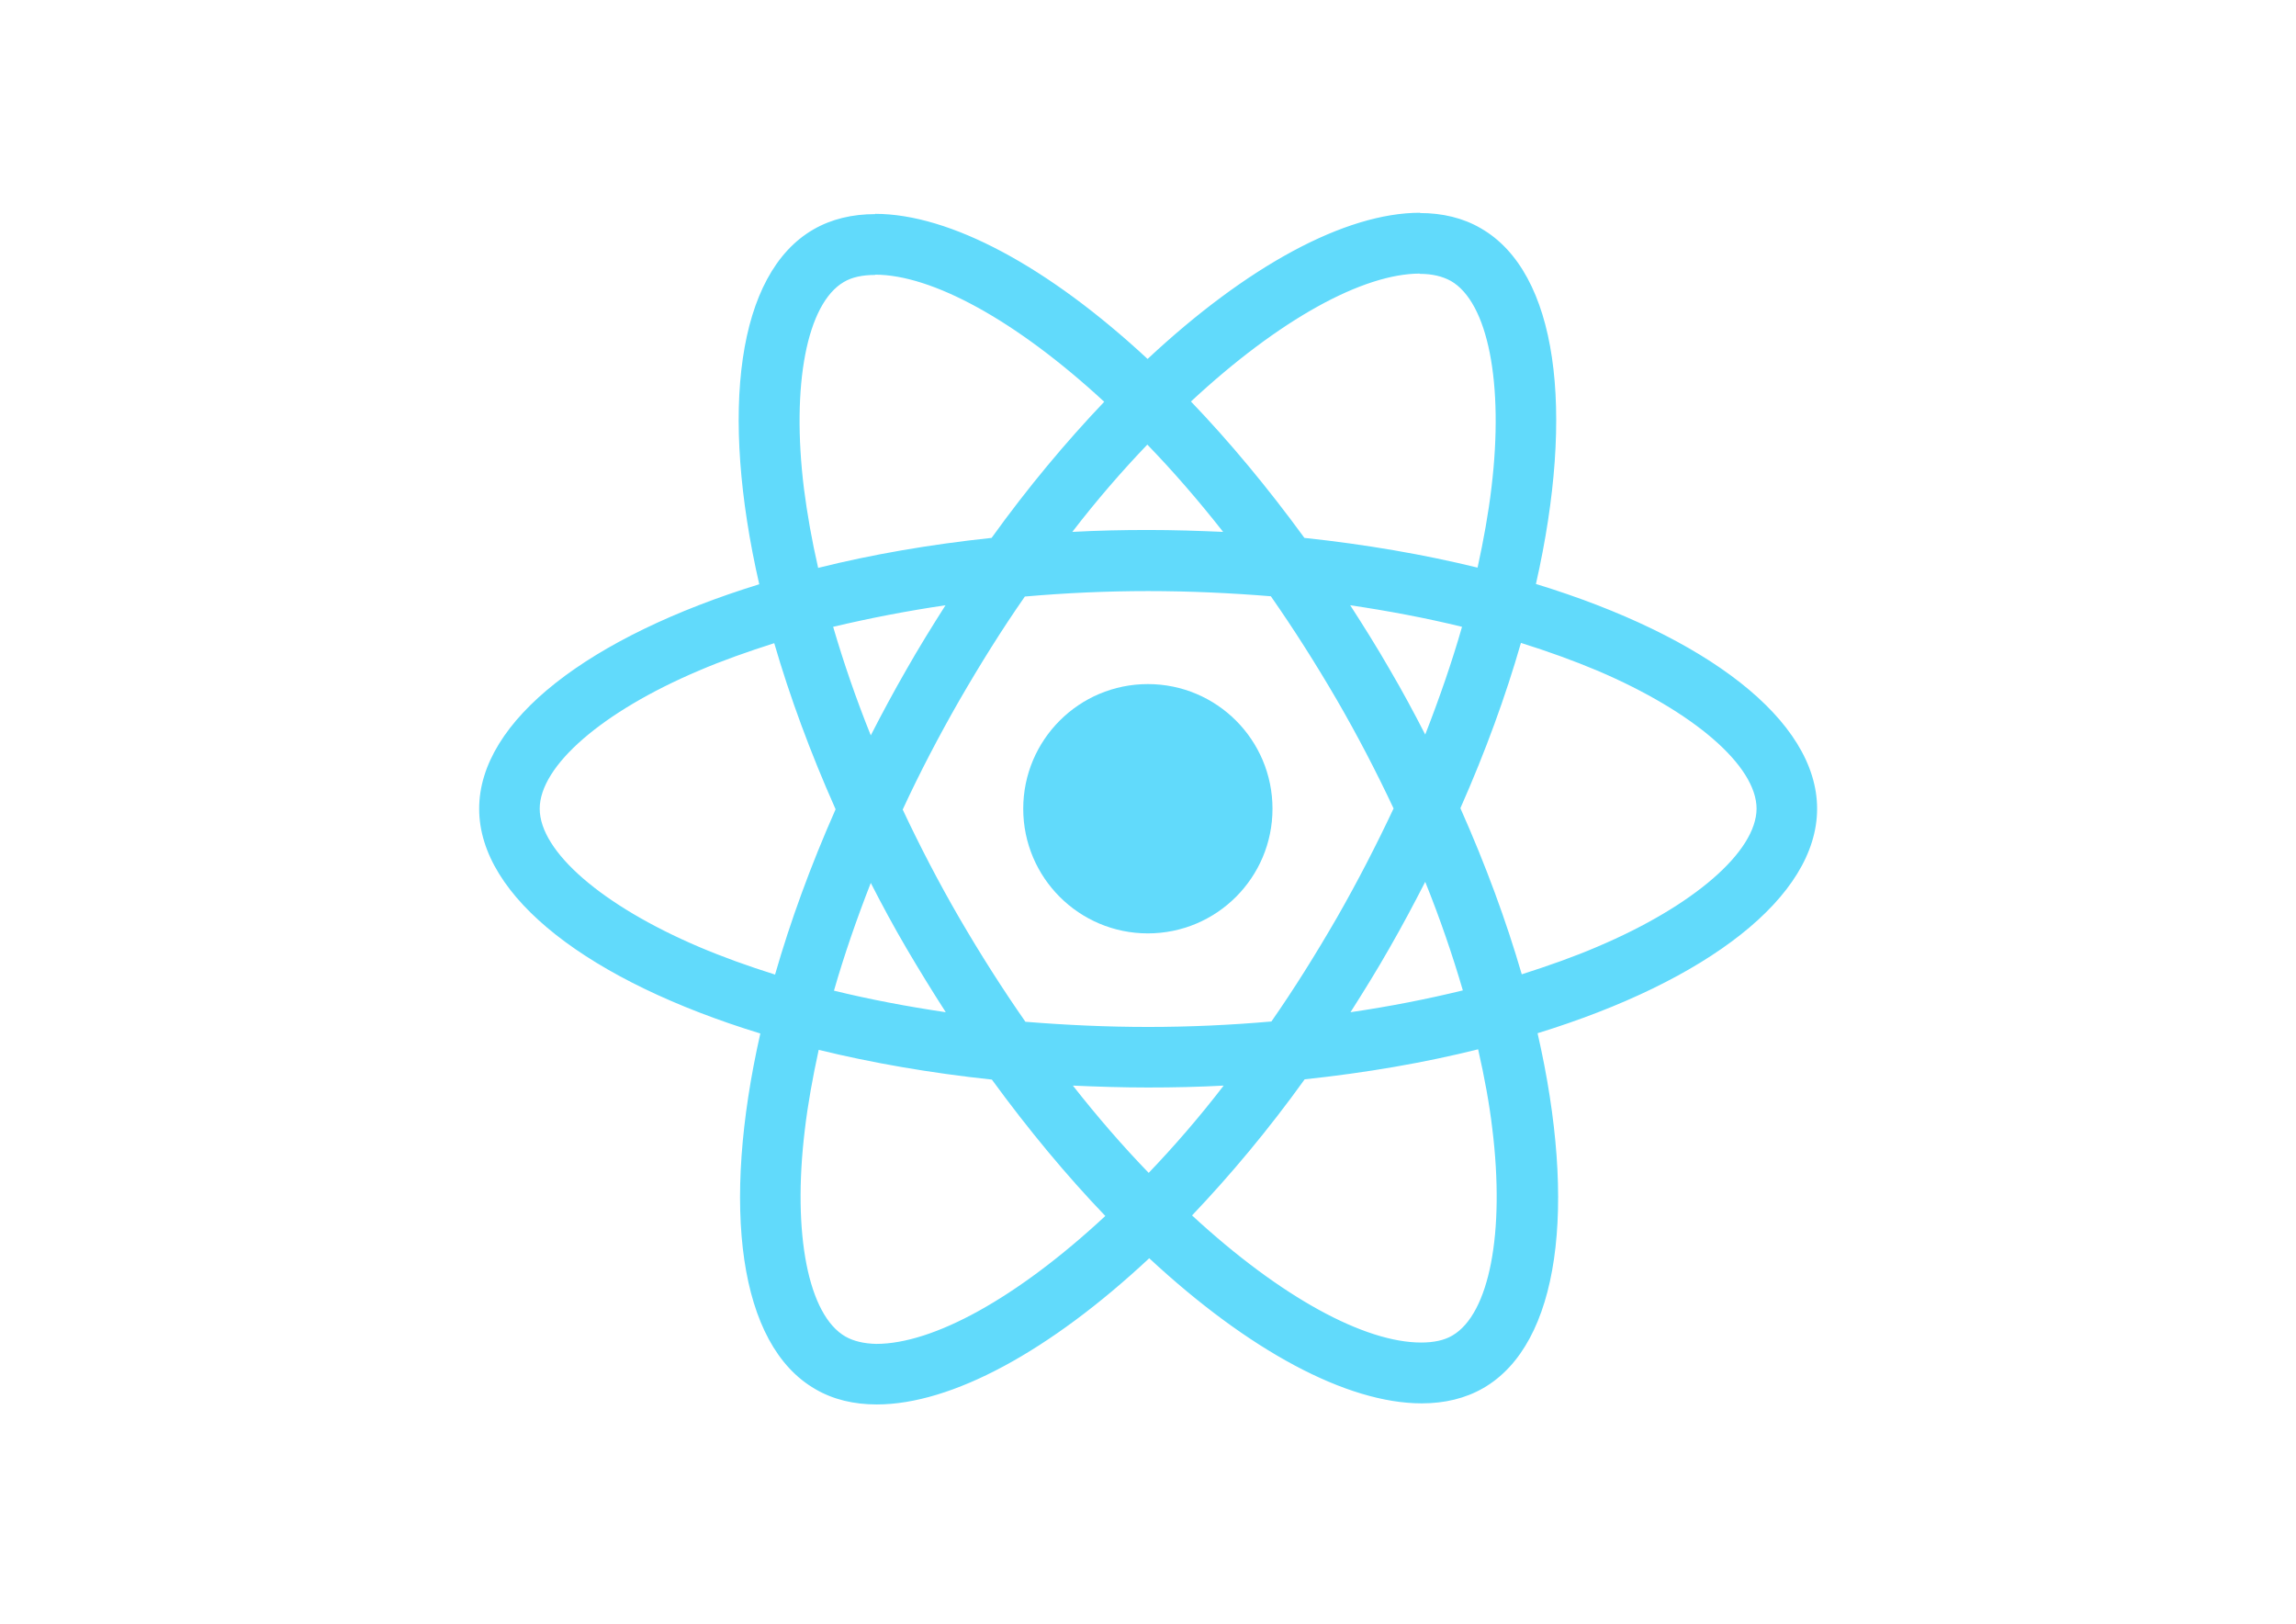
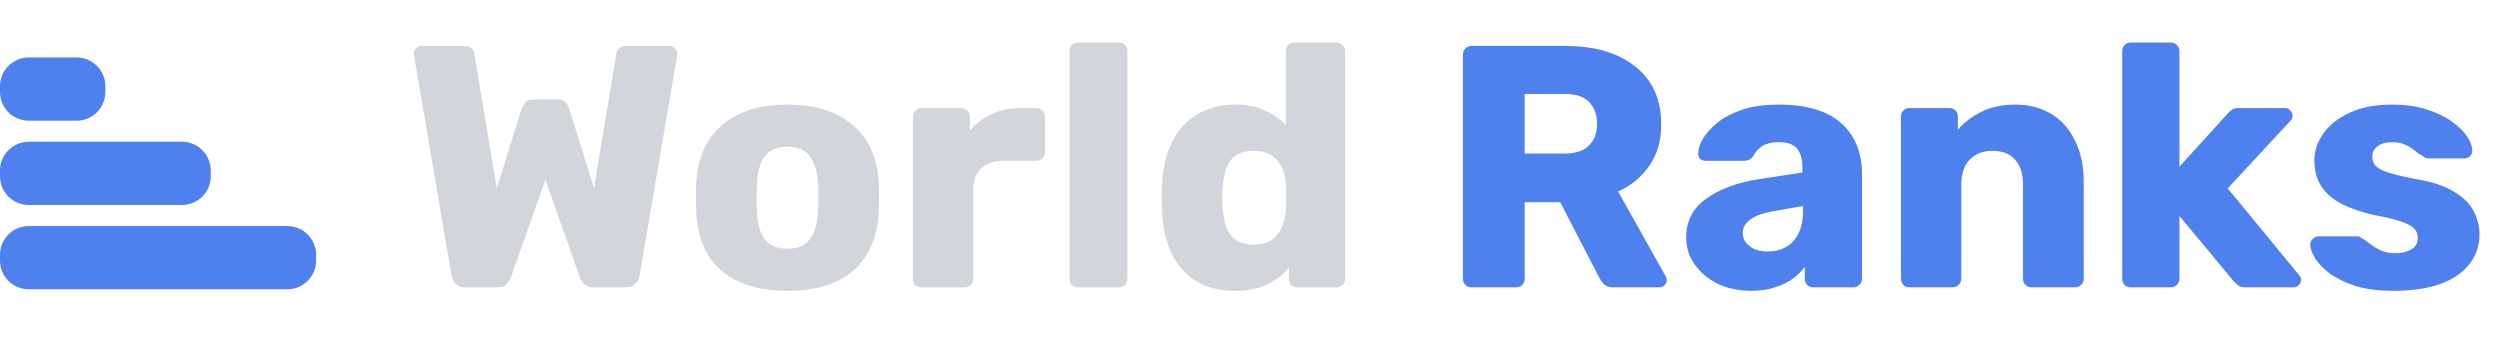
- <svg xmlns="http://www.w3.org/2000/svg" viewBox="0 0 841.9 595.3">
-   <g fill="#61DAFB">
-     <path d="M666.3 296.5c0-32.5-40.7-63.3-103.1-82.4 14.4-63.6 8-114.2-20.2-130.4-6.5-3.8-14.1-5.6-22.4-5.6v22.3c4.6 0 8.3.9 11.4 2.6 13.6 7.8 19.5 37.5 14.9 75.7-1.1 9.4-2.9 19.3-5.1 29.4-19.6-4.8-41-8.5-63.5-10.9-13.5-18.5-27.5-35.3-41.6-50 32.6-30.3 63.2-46.9 84-46.9V78c-27.5 0-63.5 19.6-99.9 53.6-36.4-33.8-72.4-53.2-99.9-53.2v22.3c20.7 0 51.4 16.5 84 46.6-14 14.7-28 31.4-41.3 49.9-22.6 2.4-44 6.1-63.6 11-2.3-10-4-19.7-5.2-29-4.7-38.2 1.1-67.9 14.6-75.8 3-1.8 6.9-2.6 11.5-2.6V78.5c-8.4 0-16 1.8-22.6 5.6-28.1 16.2-34.4 66.7-19.9 130.1-62.2 19.2-102.7 49.9-102.7 82.3 0 32.5 40.7 63.3 103.1 82.4-14.4 63.6-8 114.2 20.2 130.4 6.5 3.8 14.1 5.6 22.5 5.6 27.5 0 63.5-19.6 99.9-53.6 36.4 33.8 72.4 53.2 99.9 53.2 8.4 0 16-1.8 22.6-5.6 28.1-16.2 34.4-66.7 19.9-130.1 62-19.1 102.5-49.9 102.5-82.3zm-130.2-66.7c-3.7 12.9-8.3 26.2-13.5 39.5-4.1-8-8.4-16-13.1-24-4.6-8-9.5-15.8-14.4-23.4 14.2 2.1 27.9 4.7 41 7.9zm-45.8 106.5c-7.8 13.5-15.8 26.3-24.1 38.2-14.9 1.3-30 2-45.2 2-15.1 0-30.2-.7-45-1.9-8.3-11.9-16.4-24.6-24.2-38-7.6-13.1-14.5-26.4-20.8-39.8 6.2-13.4 13.2-26.8 20.7-39.9 7.8-13.5 15.8-26.3 24.1-38.2 14.9-1.3 30-2 45.2-2 15.1 0 30.2.7 45 1.9 8.3 11.9 16.4 24.6 24.2 38 7.6 13.1 14.5 26.4 20.8 39.8-6.3 13.4-13.2 26.8-20.7 39.9zm32.3-13c5.4 13.4 10 26.8 13.8 39.8-13.1 3.2-26.9 5.9-41.2 8 4.9-7.7 9.8-15.6 14.4-23.7 4.6-8 8.9-16.1 13-24.1zM421.2 430c-9.3-9.6-18.6-20.3-27.8-32 9 .4 18.2.7 27.5.7 9.4 0 18.7-.2 27.8-.7-9 11.7-18.3 22.4-27.5 32zm-74.4-58.9c-14.2-2.1-27.9-4.7-41-7.9 3.7-12.9 8.3-26.2 13.5-39.5 4.1 8 8.4 16 13.1 24 4.7 8 9.5 15.8 14.4 23.4zM420.7 163c9.3 9.6 18.6 20.3 27.8 32-9-.4-18.2-.7-27.5-.7-9.4 0-18.7.2-27.8.7 9-11.7 18.3-22.4 27.5-32zm-74 58.9c-4.9 7.7-9.8 15.6-14.4 23.7-4.6 8-8.9 16-13 24-5.4-13.4-10-26.8-13.8-39.8 13.1-3.1 26.9-5.8 41.2-7.9zm-90.5 125.2c-35.4-15.1-58.3-34.9-58.3-50.6 0-15.7 22.9-35.6 58.3-50.6 8.6-3.7 18-7 27.7-10.1 5.7 19.6 13.2 40 22.5 60.9-9.2 20.8-16.6 41.1-22.2 60.6-9.9-3.1-19.3-6.5-28-10.2zM310 490c-13.6-7.8-19.5-37.5-14.9-75.7 1.1-9.4 2.9-19.3 5.1-29.4 19.6 4.8 41 8.5 63.5 10.9 13.5 18.5 27.5 35.3 41.6 50-32.6 30.3-63.2 46.9-84 46.9-4.5-.1-8.3-1-11.3-2.7zm237.2-76.2c4.7 38.2-1.1 67.9-14.6 75.8-3 1.8-6.9 2.6-11.5 2.6-20.7 0-51.4-16.5-84-46.6 14-14.7 28-31.4 41.3-49.9 22.6-2.4 44-6.1 63.6-11 2.3 10.1 4.1 19.8 5.2 29.1zm38.5-66.7c-8.6 3.7-18 7-27.7 10.1-5.7-19.6-13.2-40-22.5-60.9 9.2-20.8 16.6-41.1 22.2-60.6 9.9 3.1 19.3 6.5 28.1 10.2 35.4 15.1 58.3 34.9 58.3 50.6-.1 15.7-23 35.6-58.4 50.6zM320.8 78.4z" />
-     <circle cx="420.9" cy="296.5" r="45.7" />
-     <path d="M520.5 78.1z" />
-   </g>
+ <svg xmlns="http://www.w3.org/2000/svg" width="174" height="24" viewBox="0 0 174 24" fill="none">
+   <path d="M32.368 20C32.096 20 31.88 19.92 31.72 19.76C31.56 19.6 31.464 19.416 31.432 19.208L28.816 3.872C28.8 3.84 28.792 3.808 28.792 3.776C28.792 3.744 28.792 3.72 28.792 3.704C28.792 3.576 28.84 3.464 28.936 3.368C29.048 3.256 29.168 3.2 29.296 3.2H32.272C32.72 3.2 32.968 3.376 33.016 3.728L34.576 13.112L36.304 7.568C36.352 7.44 36.432 7.304 36.544 7.16C36.656 7 36.84 6.92 37.096 6.92H38.824C39.096 6.92 39.288 7 39.4 7.16C39.512 7.304 39.584 7.44 39.616 7.568L41.344 13.088L42.904 3.728C42.952 3.376 43.2 3.2 43.648 3.2H46.624C46.768 3.2 46.888 3.256 46.984 3.368C47.08 3.464 47.128 3.576 47.128 3.704C47.128 3.72 47.128 3.744 47.128 3.776C47.128 3.808 47.128 3.84 47.128 3.872L44.512 19.208C44.48 19.416 44.384 19.6 44.224 19.76C44.064 19.92 43.848 20 43.576 20H41.296C41.024 20 40.816 19.928 40.672 19.784C40.528 19.64 40.432 19.504 40.384 19.376L37.96 12.512L35.536 19.376C35.488 19.504 35.392 19.64 35.248 19.784C35.12 19.928 34.92 20 34.648 20H32.368ZM54.797 20.24C53.453 20.24 52.317 20.024 51.389 19.592C50.477 19.16 49.773 18.544 49.277 17.744C48.797 16.928 48.525 15.96 48.461 14.84C48.445 14.52 48.437 14.16 48.437 13.76C48.437 13.344 48.445 12.984 48.461 12.68C48.525 11.544 48.813 10.576 49.325 9.776C49.837 8.976 50.549 8.36 51.461 7.928C52.389 7.496 53.501 7.28 54.797 7.28C56.109 7.28 57.221 7.496 58.133 7.928C59.061 8.36 59.781 8.976 60.293 9.776C60.805 10.576 61.093 11.544 61.157 12.68C61.173 12.984 61.181 13.344 61.181 13.76C61.181 14.16 61.173 14.52 61.157 14.84C61.093 15.96 60.813 16.928 60.317 17.744C59.837 18.544 59.133 19.16 58.205 19.592C57.293 20.024 56.157 20.24 54.797 20.24ZM54.797 17.312C55.517 17.312 56.037 17.096 56.357 16.664C56.693 16.232 56.885 15.584 56.933 14.72C56.949 14.48 56.957 14.16 56.957 13.76C56.957 13.36 56.949 13.04 56.933 12.8C56.885 11.952 56.693 11.312 56.357 10.88C56.037 10.432 55.517 10.208 54.797 10.208C54.093 10.208 53.573 10.432 53.237 10.88C52.901 11.312 52.717 11.952 52.685 12.8C52.669 13.04 52.661 13.36 52.661 13.76C52.661 14.16 52.669 14.48 52.685 14.72C52.717 15.584 52.901 16.232 53.237 16.664C53.573 17.096 54.093 17.312 54.797 17.312ZM64.141 20C63.965 20 63.821 19.944 63.709 19.832C63.597 19.72 63.541 19.576 63.541 19.4V8.12C63.541 7.96 63.597 7.824 63.709 7.712C63.821 7.584 63.965 7.52 64.141 7.52H66.901C67.077 7.52 67.221 7.584 67.333 7.712C67.445 7.824 67.501 7.96 67.501 8.12V9.08C67.933 8.584 68.445 8.2 69.037 7.928C69.645 7.656 70.325 7.52 71.077 7.52H72.133C72.293 7.52 72.429 7.576 72.541 7.688C72.669 7.8 72.733 7.944 72.733 8.12V10.592C72.733 10.752 72.669 10.896 72.541 11.024C72.429 11.136 72.293 11.192 72.133 11.192H69.805C69.149 11.192 68.637 11.376 68.269 11.744C67.917 12.096 67.741 12.6 67.741 13.256V19.4C67.741 19.576 67.677 19.72 67.549 19.832C67.437 19.944 67.293 20 67.117 20H64.141ZM75.039 20C74.863 20 74.719 19.944 74.607 19.832C74.495 19.72 74.439 19.576 74.439 19.4V3.56C74.439 3.384 74.495 3.24 74.607 3.128C74.719 3.016 74.863 2.96 75.039 2.96H77.871C78.047 2.96 78.191 3.016 78.303 3.128C78.415 3.24 78.471 3.384 78.471 3.56V19.4C78.471 19.576 78.415 19.72 78.303 19.832C78.191 19.944 78.047 20 77.871 20H75.039ZM85.963 20.24C85.195 20.24 84.499 20.12 83.875 19.88C83.267 19.624 82.739 19.256 82.291 18.776C81.859 18.28 81.523 17.688 81.283 17C81.043 16.296 80.907 15.496 80.875 14.6C80.859 14.28 80.851 14 80.851 13.76C80.851 13.504 80.859 13.224 80.875 12.92C80.907 12.056 81.043 11.28 81.283 10.592C81.523 9.904 81.859 9.312 82.291 8.816C82.723 8.32 83.251 7.944 83.875 7.688C84.499 7.416 85.195 7.28 85.963 7.28C86.763 7.28 87.451 7.416 88.027 7.688C88.603 7.944 89.091 8.28 89.491 8.696V3.56C89.491 3.384 89.547 3.24 89.659 3.128C89.771 3.016 89.915 2.96 90.091 2.96H93.019C93.179 2.96 93.315 3.016 93.427 3.128C93.555 3.24 93.619 3.384 93.619 3.56V19.4C93.619 19.576 93.555 19.72 93.427 19.832C93.315 19.944 93.179 20 93.019 20H90.307C90.131 20 89.987 19.944 89.875 19.832C89.763 19.72 89.707 19.576 89.707 19.4V18.632C89.323 19.096 88.827 19.48 88.219 19.784C87.611 20.088 86.859 20.24 85.963 20.24ZM87.259 17.024C87.803 17.024 88.227 16.912 88.531 16.688C88.851 16.448 89.083 16.144 89.227 15.776C89.387 15.408 89.475 15.008 89.491 14.576C89.507 14.256 89.515 13.952 89.515 13.664C89.515 13.376 89.507 13.08 89.491 12.776C89.475 12.376 89.387 12.008 89.227 11.672C89.067 11.32 88.827 11.04 88.507 10.832C88.187 10.608 87.771 10.496 87.259 10.496C86.731 10.496 86.307 10.608 85.987 10.832C85.683 11.056 85.467 11.36 85.339 11.744C85.211 12.128 85.131 12.552 85.099 13.016C85.051 13.512 85.051 14.008 85.099 14.504C85.131 14.968 85.211 15.392 85.339 15.776C85.467 16.16 85.683 16.464 85.987 16.688C86.307 16.912 86.731 17.024 87.259 17.024Z" fill="#D2D5DA" />
+   <path d="M102.421 20C102.245 20 102.101 19.944 101.989 19.832C101.877 19.72 101.821 19.576 101.821 19.4V3.8C101.821 3.624 101.877 3.48 101.989 3.368C102.101 3.256 102.245 3.2 102.421 3.2H108.949C111.013 3.2 112.637 3.68 113.821 4.64C115.021 5.584 115.621 6.928 115.621 8.672C115.621 9.808 115.341 10.768 114.781 11.552C114.237 12.336 113.517 12.928 112.621 13.328L115.933 19.232C115.981 19.328 116.005 19.416 116.005 19.496C116.005 19.624 115.949 19.744 115.837 19.856C115.741 19.952 115.621 20 115.477 20H112.309C112.005 20 111.781 19.928 111.637 19.784C111.493 19.624 111.389 19.48 111.325 19.352L108.589 14.072H106.117V19.4C106.117 19.576 106.061 19.72 105.949 19.832C105.837 19.944 105.693 20 105.517 20H102.421ZM106.117 10.688H108.901C109.653 10.688 110.213 10.504 110.581 10.136C110.965 9.768 111.157 9.264 111.157 8.624C111.157 8 110.973 7.496 110.605 7.112C110.253 6.728 109.685 6.536 108.901 6.536H106.117V10.688ZM121.894 20.24C121.03 20.24 120.254 20.08 119.566 19.76C118.894 19.424 118.358 18.976 117.958 18.416C117.558 17.856 117.358 17.224 117.358 16.52C117.358 15.384 117.822 14.488 118.75 13.832C119.678 13.16 120.91 12.704 122.446 12.464L125.446 12.008V11.672C125.446 11.096 125.326 10.656 125.086 10.352C124.846 10.048 124.406 9.896 123.766 9.896C123.318 9.896 122.95 9.984 122.662 10.16C122.39 10.336 122.174 10.576 122.014 10.88C121.87 11.088 121.67 11.192 121.414 11.192H118.726C118.55 11.192 118.414 11.144 118.318 11.048C118.222 10.936 118.182 10.808 118.198 10.664C118.198 10.376 118.302 10.048 118.51 9.68C118.734 9.296 119.07 8.92 119.518 8.552C119.966 8.184 120.542 7.88 121.246 7.64C121.95 7.4 122.798 7.28 123.79 7.28C124.83 7.28 125.718 7.4 126.454 7.64C127.19 7.88 127.782 8.216 128.23 8.648C128.694 9.08 129.038 9.592 129.262 10.184C129.486 10.76 129.598 11.4 129.598 12.104V19.4C129.598 19.576 129.534 19.72 129.406 19.832C129.294 19.944 129.158 20 128.998 20H126.214C126.038 20 125.894 19.944 125.782 19.832C125.67 19.72 125.614 19.576 125.614 19.4V18.56C125.406 18.864 125.126 19.144 124.774 19.4C124.422 19.656 124.006 19.856 123.526 20C123.062 20.16 122.518 20.24 121.894 20.24ZM123.022 17.504C123.486 17.504 123.902 17.408 124.27 17.216C124.654 17.008 124.95 16.696 125.158 16.28C125.382 15.848 125.494 15.312 125.494 14.672V14.336L123.454 14.696C122.702 14.824 122.15 15.024 121.798 15.296C121.462 15.552 121.294 15.856 121.294 16.208C121.294 16.48 121.374 16.712 121.534 16.904C121.694 17.096 121.902 17.248 122.158 17.36C122.414 17.456 122.702 17.504 123.022 17.504ZM132.907 20C132.731 20 132.587 19.944 132.475 19.832C132.363 19.72 132.307 19.576 132.307 19.4V8.12C132.307 7.944 132.363 7.8 132.475 7.688C132.587 7.576 132.731 7.52 132.907 7.52H135.667C135.843 7.52 135.987 7.576 136.099 7.688C136.211 7.8 136.267 7.944 136.267 8.12V9.032C136.683 8.536 137.227 8.12 137.899 7.784C138.571 7.448 139.363 7.28 140.275 7.28C141.203 7.28 142.019 7.488 142.723 7.904C143.443 8.32 144.003 8.936 144.403 9.752C144.819 10.552 145.027 11.536 145.027 12.704V19.4C145.027 19.576 144.963 19.72 144.835 19.832C144.723 19.944 144.587 20 144.427 20H141.403C141.243 20 141.099 19.944 140.971 19.832C140.859 19.72 140.803 19.576 140.803 19.4V12.848C140.803 12.096 140.619 11.52 140.251 11.12C139.899 10.704 139.371 10.496 138.667 10.496C138.011 10.496 137.483 10.704 137.083 11.12C136.699 11.52 136.507 12.096 136.507 12.848V19.4C136.507 19.576 136.443 19.72 136.315 19.832C136.203 19.944 136.067 20 135.907 20H132.907ZM148.305 20C148.129 20 147.985 19.944 147.873 19.832C147.761 19.72 147.705 19.576 147.705 19.4V3.56C147.705 3.384 147.761 3.24 147.873 3.128C147.985 3.016 148.129 2.96 148.305 2.96H151.089C151.249 2.96 151.385 3.016 151.497 3.128C151.625 3.24 151.689 3.384 151.689 3.56V11.6L155.025 7.928C155.121 7.816 155.225 7.72 155.337 7.64C155.449 7.56 155.609 7.52 155.817 7.52H159.033C159.177 7.52 159.297 7.576 159.393 7.688C159.505 7.784 159.561 7.904 159.561 8.048C159.561 8.112 159.545 8.184 159.513 8.264C159.481 8.344 159.433 8.408 159.369 8.456L155.049 13.112L159.969 19.088C160.097 19.216 160.161 19.344 160.161 19.472C160.161 19.616 160.105 19.744 159.993 19.856C159.897 19.952 159.769 20 159.609 20H156.321C156.081 20 155.905 19.96 155.793 19.88C155.681 19.784 155.577 19.688 155.481 19.592L151.689 15.032V19.4C151.689 19.576 151.625 19.72 151.497 19.832C151.385 19.944 151.249 20 151.089 20H148.305ZM166.599 20.24C165.559 20.24 164.671 20.128 163.935 19.904C163.215 19.664 162.623 19.376 162.159 19.04C161.711 18.704 161.375 18.36 161.151 18.008C160.927 17.64 160.807 17.328 160.791 17.072C160.775 16.896 160.831 16.752 160.959 16.64C161.087 16.512 161.223 16.448 161.367 16.448H164.103C164.151 16.448 164.191 16.456 164.223 16.472C164.255 16.488 164.303 16.52 164.367 16.568C164.575 16.68 164.783 16.824 164.991 17C165.199 17.16 165.439 17.304 165.711 17.432C165.983 17.56 166.311 17.624 166.695 17.624C167.143 17.624 167.519 17.536 167.823 17.36C168.127 17.184 168.279 16.92 168.279 16.568C168.279 16.312 168.207 16.104 168.063 15.944C167.919 15.768 167.623 15.6 167.175 15.44C166.743 15.28 166.087 15.12 165.207 14.96C164.375 14.768 163.647 14.52 163.023 14.216C162.399 13.896 161.919 13.488 161.583 12.992C161.247 12.48 161.079 11.864 161.079 11.144C161.079 10.504 161.287 9.888 161.703 9.296C162.119 8.704 162.727 8.224 163.527 7.856C164.327 7.472 165.311 7.28 166.479 7.28C167.407 7.28 168.207 7.392 168.879 7.616C169.567 7.824 170.143 8.096 170.607 8.432C171.087 8.768 171.447 9.112 171.687 9.464C171.927 9.816 172.055 10.136 172.071 10.424C172.087 10.584 172.039 10.728 171.927 10.856C171.815 10.968 171.687 11.024 171.543 11.024H169.047C168.983 11.024 168.919 11.016 168.855 11C168.791 10.968 168.735 10.936 168.687 10.904C168.495 10.808 168.303 10.68 168.111 10.52C167.919 10.36 167.695 10.216 167.439 10.088C167.183 9.96 166.863 9.896 166.479 9.896C166.047 9.896 165.711 9.992 165.471 10.184C165.231 10.376 165.111 10.624 165.111 10.928C165.111 11.136 165.175 11.328 165.303 11.504C165.447 11.68 165.727 11.84 166.143 11.984C166.575 12.128 167.239 12.288 168.135 12.464C169.239 12.64 170.119 12.928 170.775 13.328C171.431 13.712 171.895 14.168 172.167 14.696C172.439 15.208 172.575 15.752 172.575 16.328C172.575 17.096 172.343 17.776 171.879 18.368C171.431 18.96 170.759 19.424 169.863 19.76C168.967 20.08 167.879 20.24 166.599 20.24Z" fill="#4E80EE" />
+   <rect y="15.734" width="22" height="4.4" rx="2" fill="#4E80EE" />
+   <rect y="9.867" width="14.667" height="4.4" rx="2" fill="#4E80EE" />
+   <rect y="4" width="7.333" height="4.4" rx="2" fill="#4E80EE" />
</svg>
